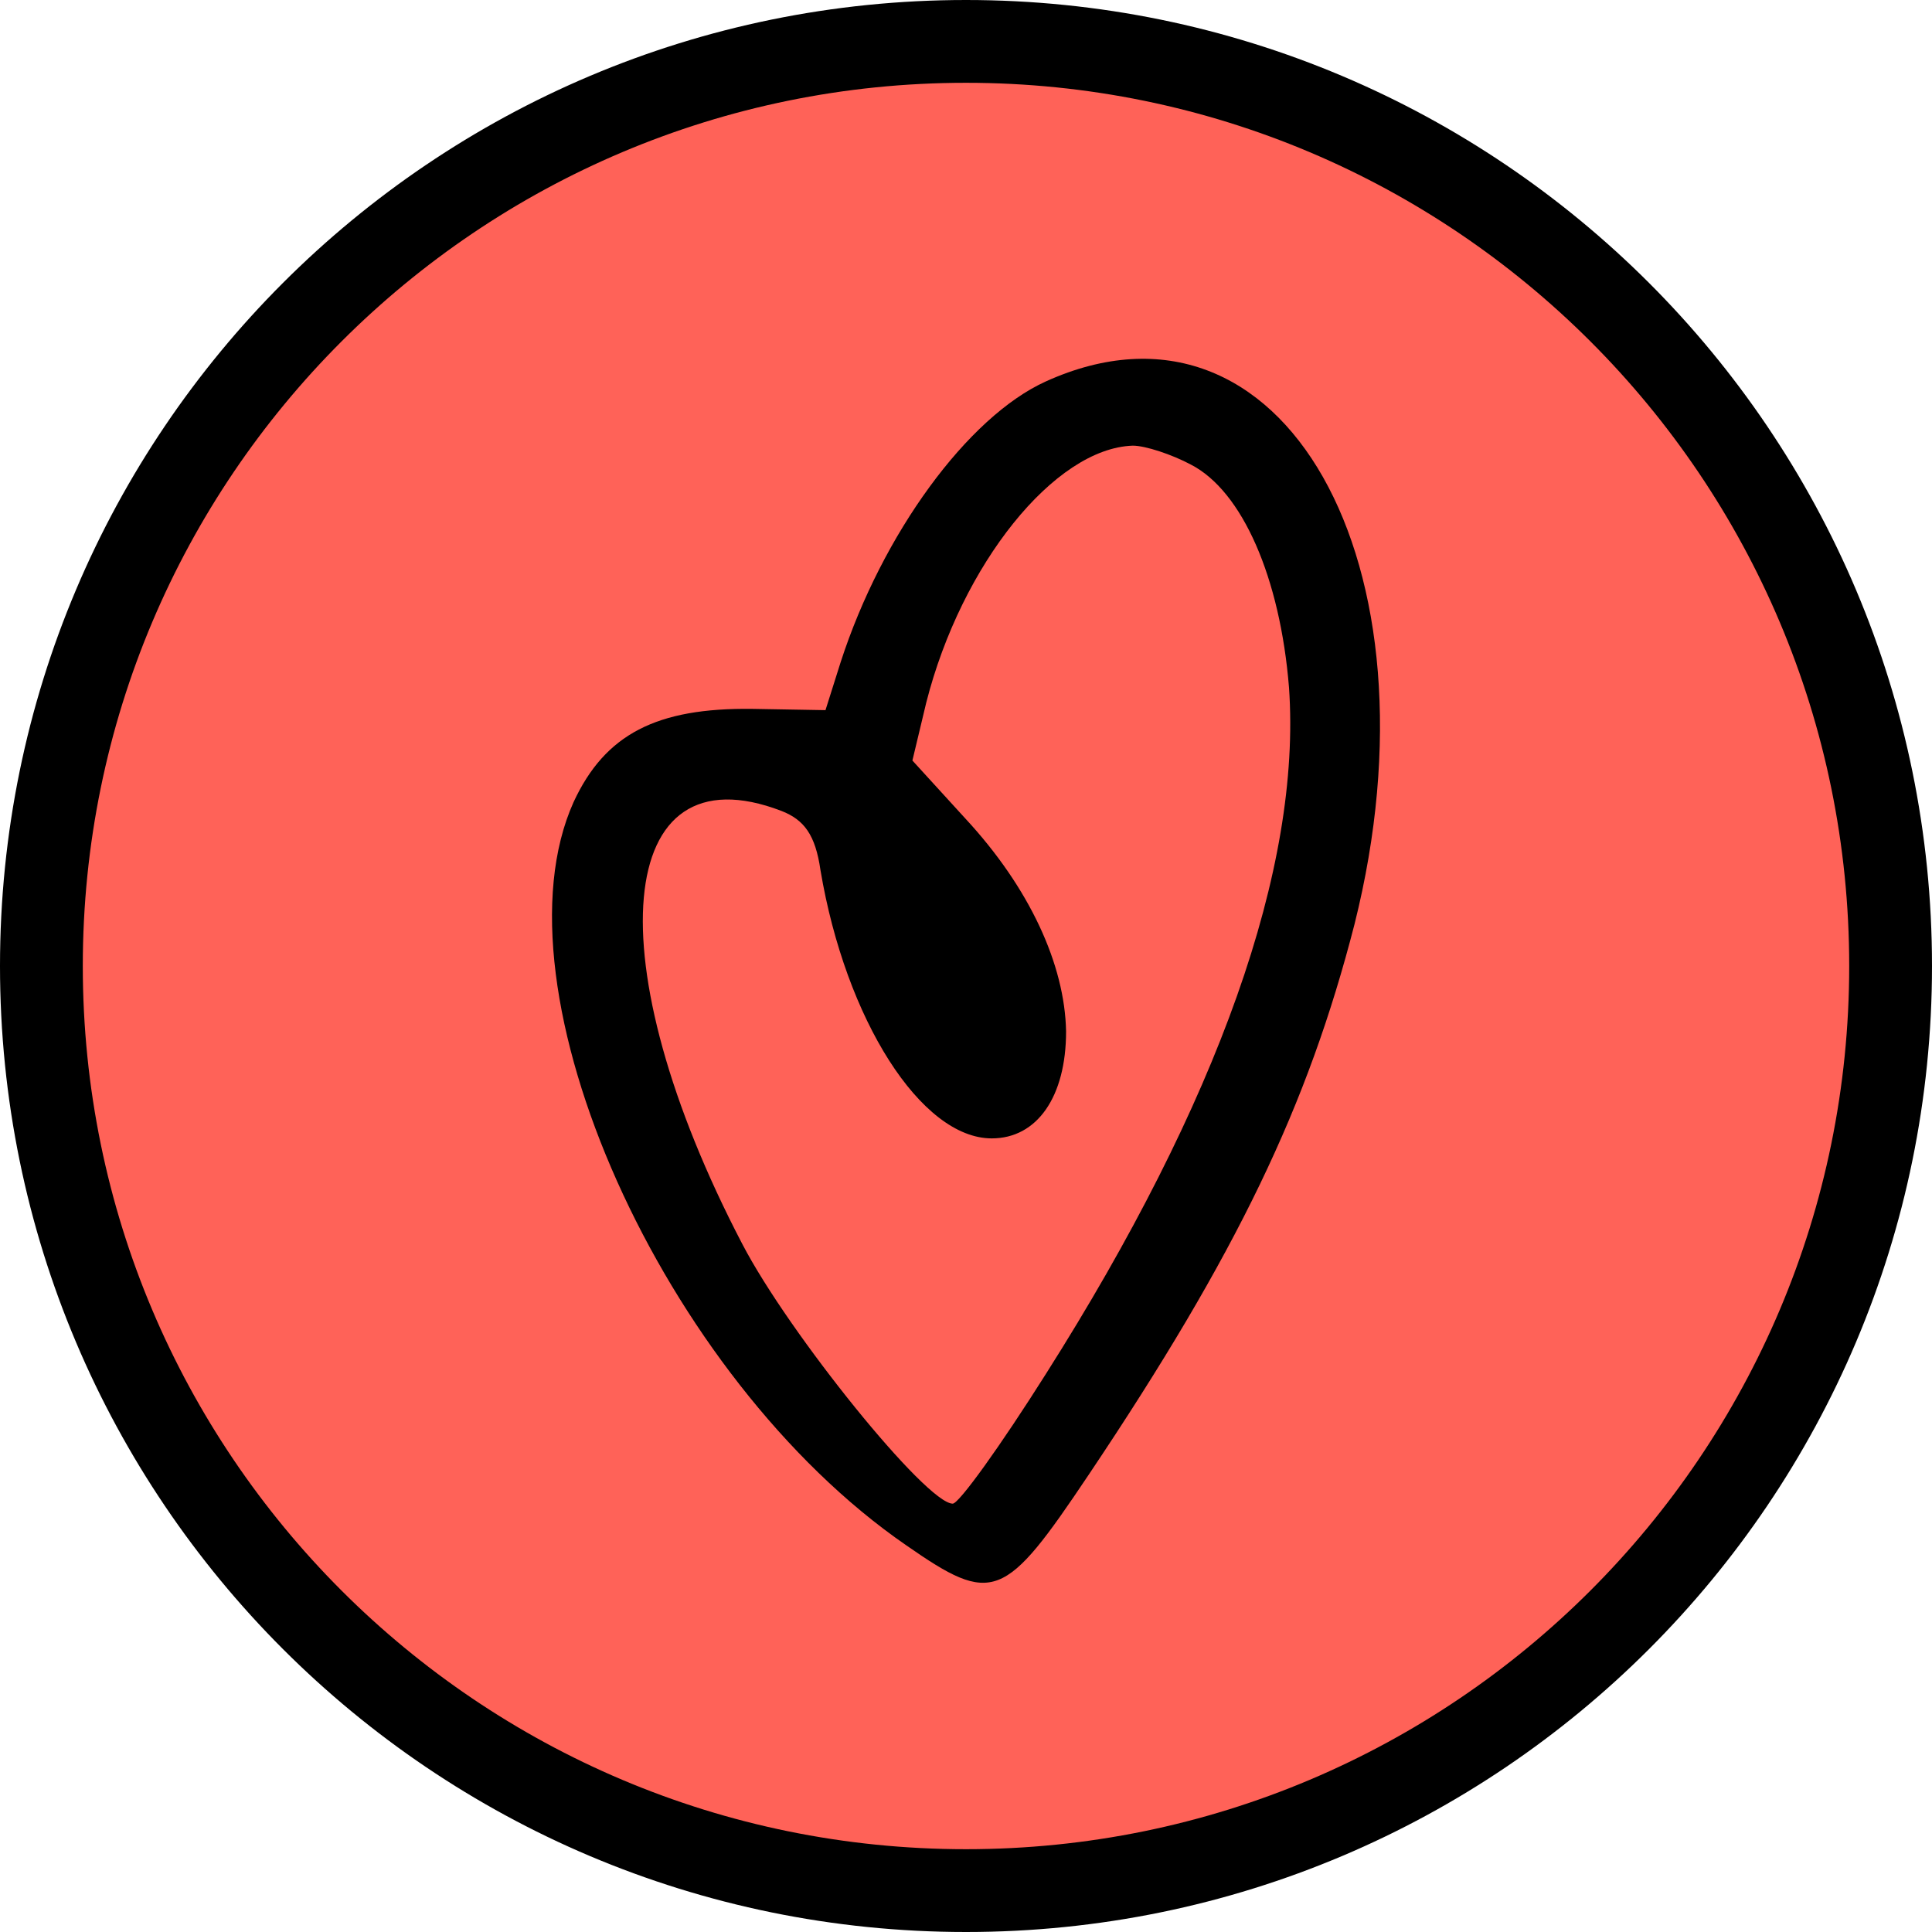
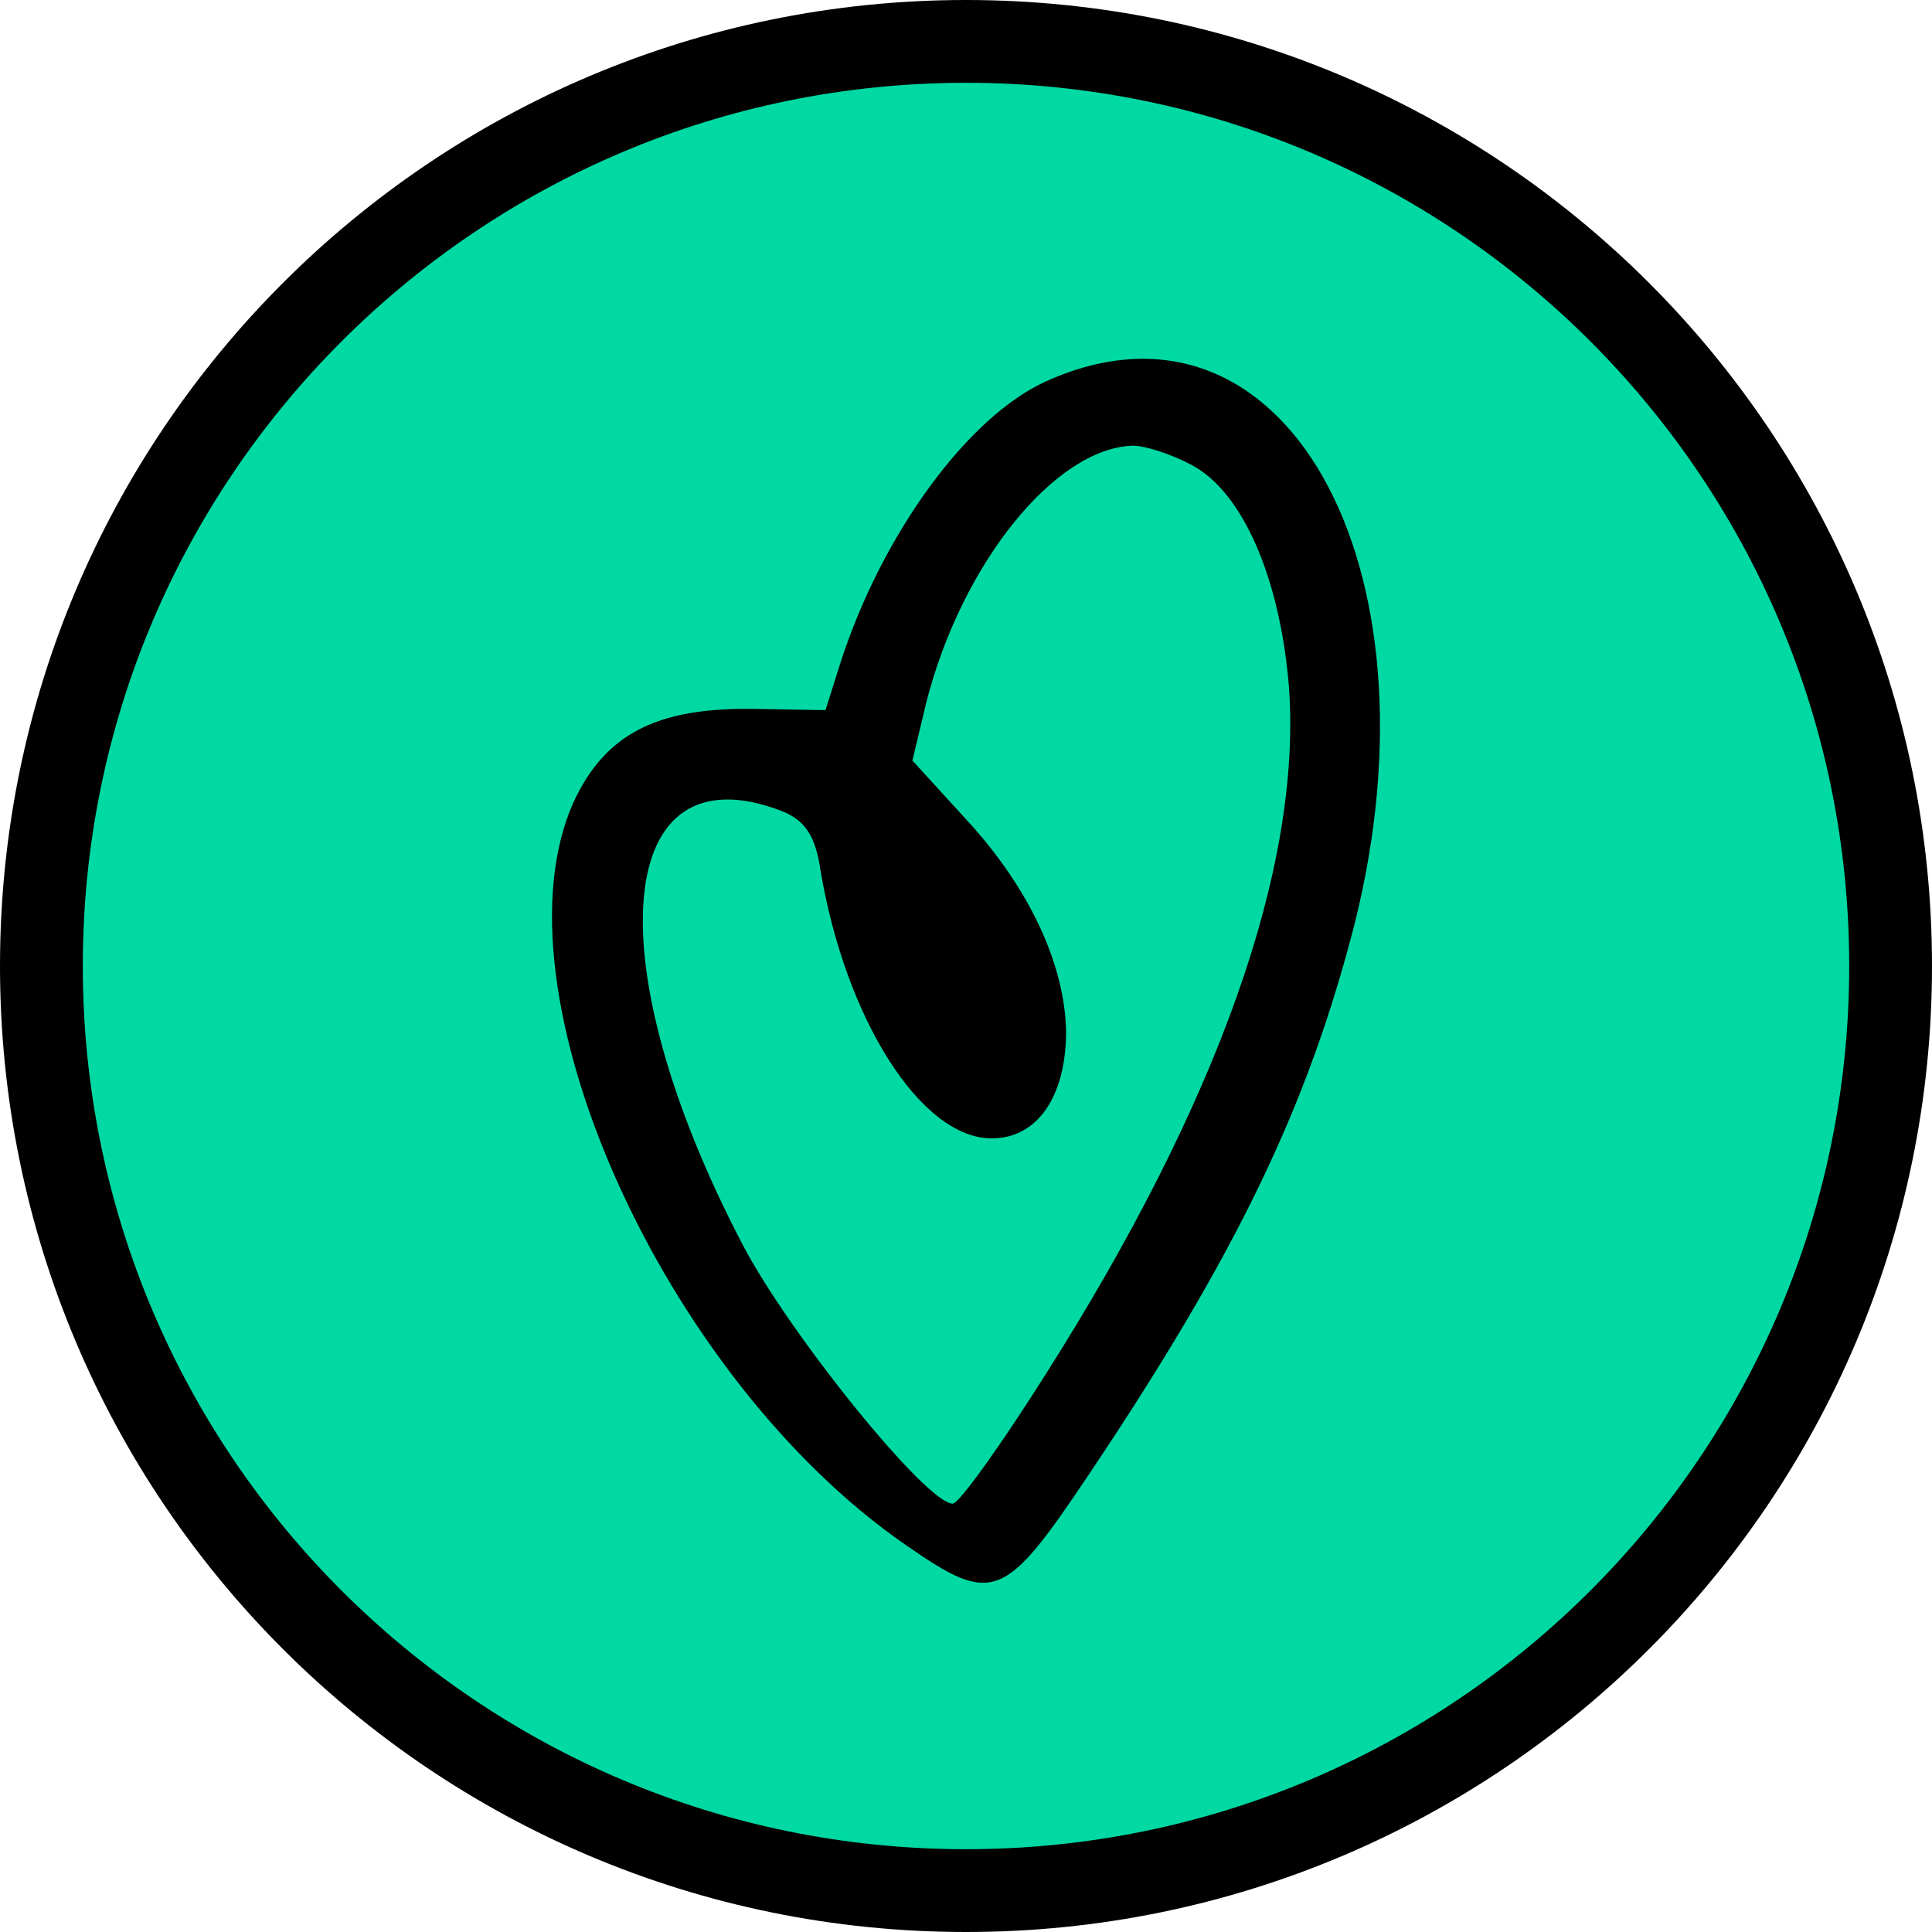
<svg xmlns="http://www.w3.org/2000/svg" width="70" height="70" viewBox="0 0 70 70" fill="none">
-   <rect x="1.5" y="1.5" width="67" height="67" rx="33.5" fill="#FF6258" />
+   <rect x="1.5" y="1.5" width="67" height="67" rx="33.5" fill="#00D9A3" />
  <rect x="1.5" y="1.5" width="67" height="67" rx="33.5" stroke="black" stroke-width="3" />
  <path d="M37.895 13.819C35.066 15.097 31.963 19.341 30.457 23.996L29.909 25.73L27.262 25.684C23.794 25.639 21.923 26.597 20.782 29.061C17.725 35.861 24.023 49.916 32.83 55.986C35.979 58.176 36.389 57.994 39.447 53.43C44.832 45.399 47.388 40.059 49.076 33.488C52.362 20.391 46.475 9.94 37.895 13.819ZM43.144 16.831C45.014 17.79 46.383 20.938 46.703 24.909C47.159 31.434 44.147 39.922 37.895 49.78C36.253 52.381 34.747 54.48 34.519 54.48C33.56 54.48 28.586 48.319 26.898 45.079C21.558 34.857 22.243 27.053 28.312 29.381C29.134 29.7 29.544 30.248 29.727 31.526C30.64 36.956 33.378 41.246 35.933 41.246C37.576 41.246 38.626 39.74 38.626 37.367C38.58 34.948 37.302 32.164 34.975 29.655L33.058 27.555L33.56 25.456C34.838 20.436 38.215 16.238 41.044 16.147C41.501 16.147 42.459 16.466 43.144 16.831Z" fill="black" />
</svg>
